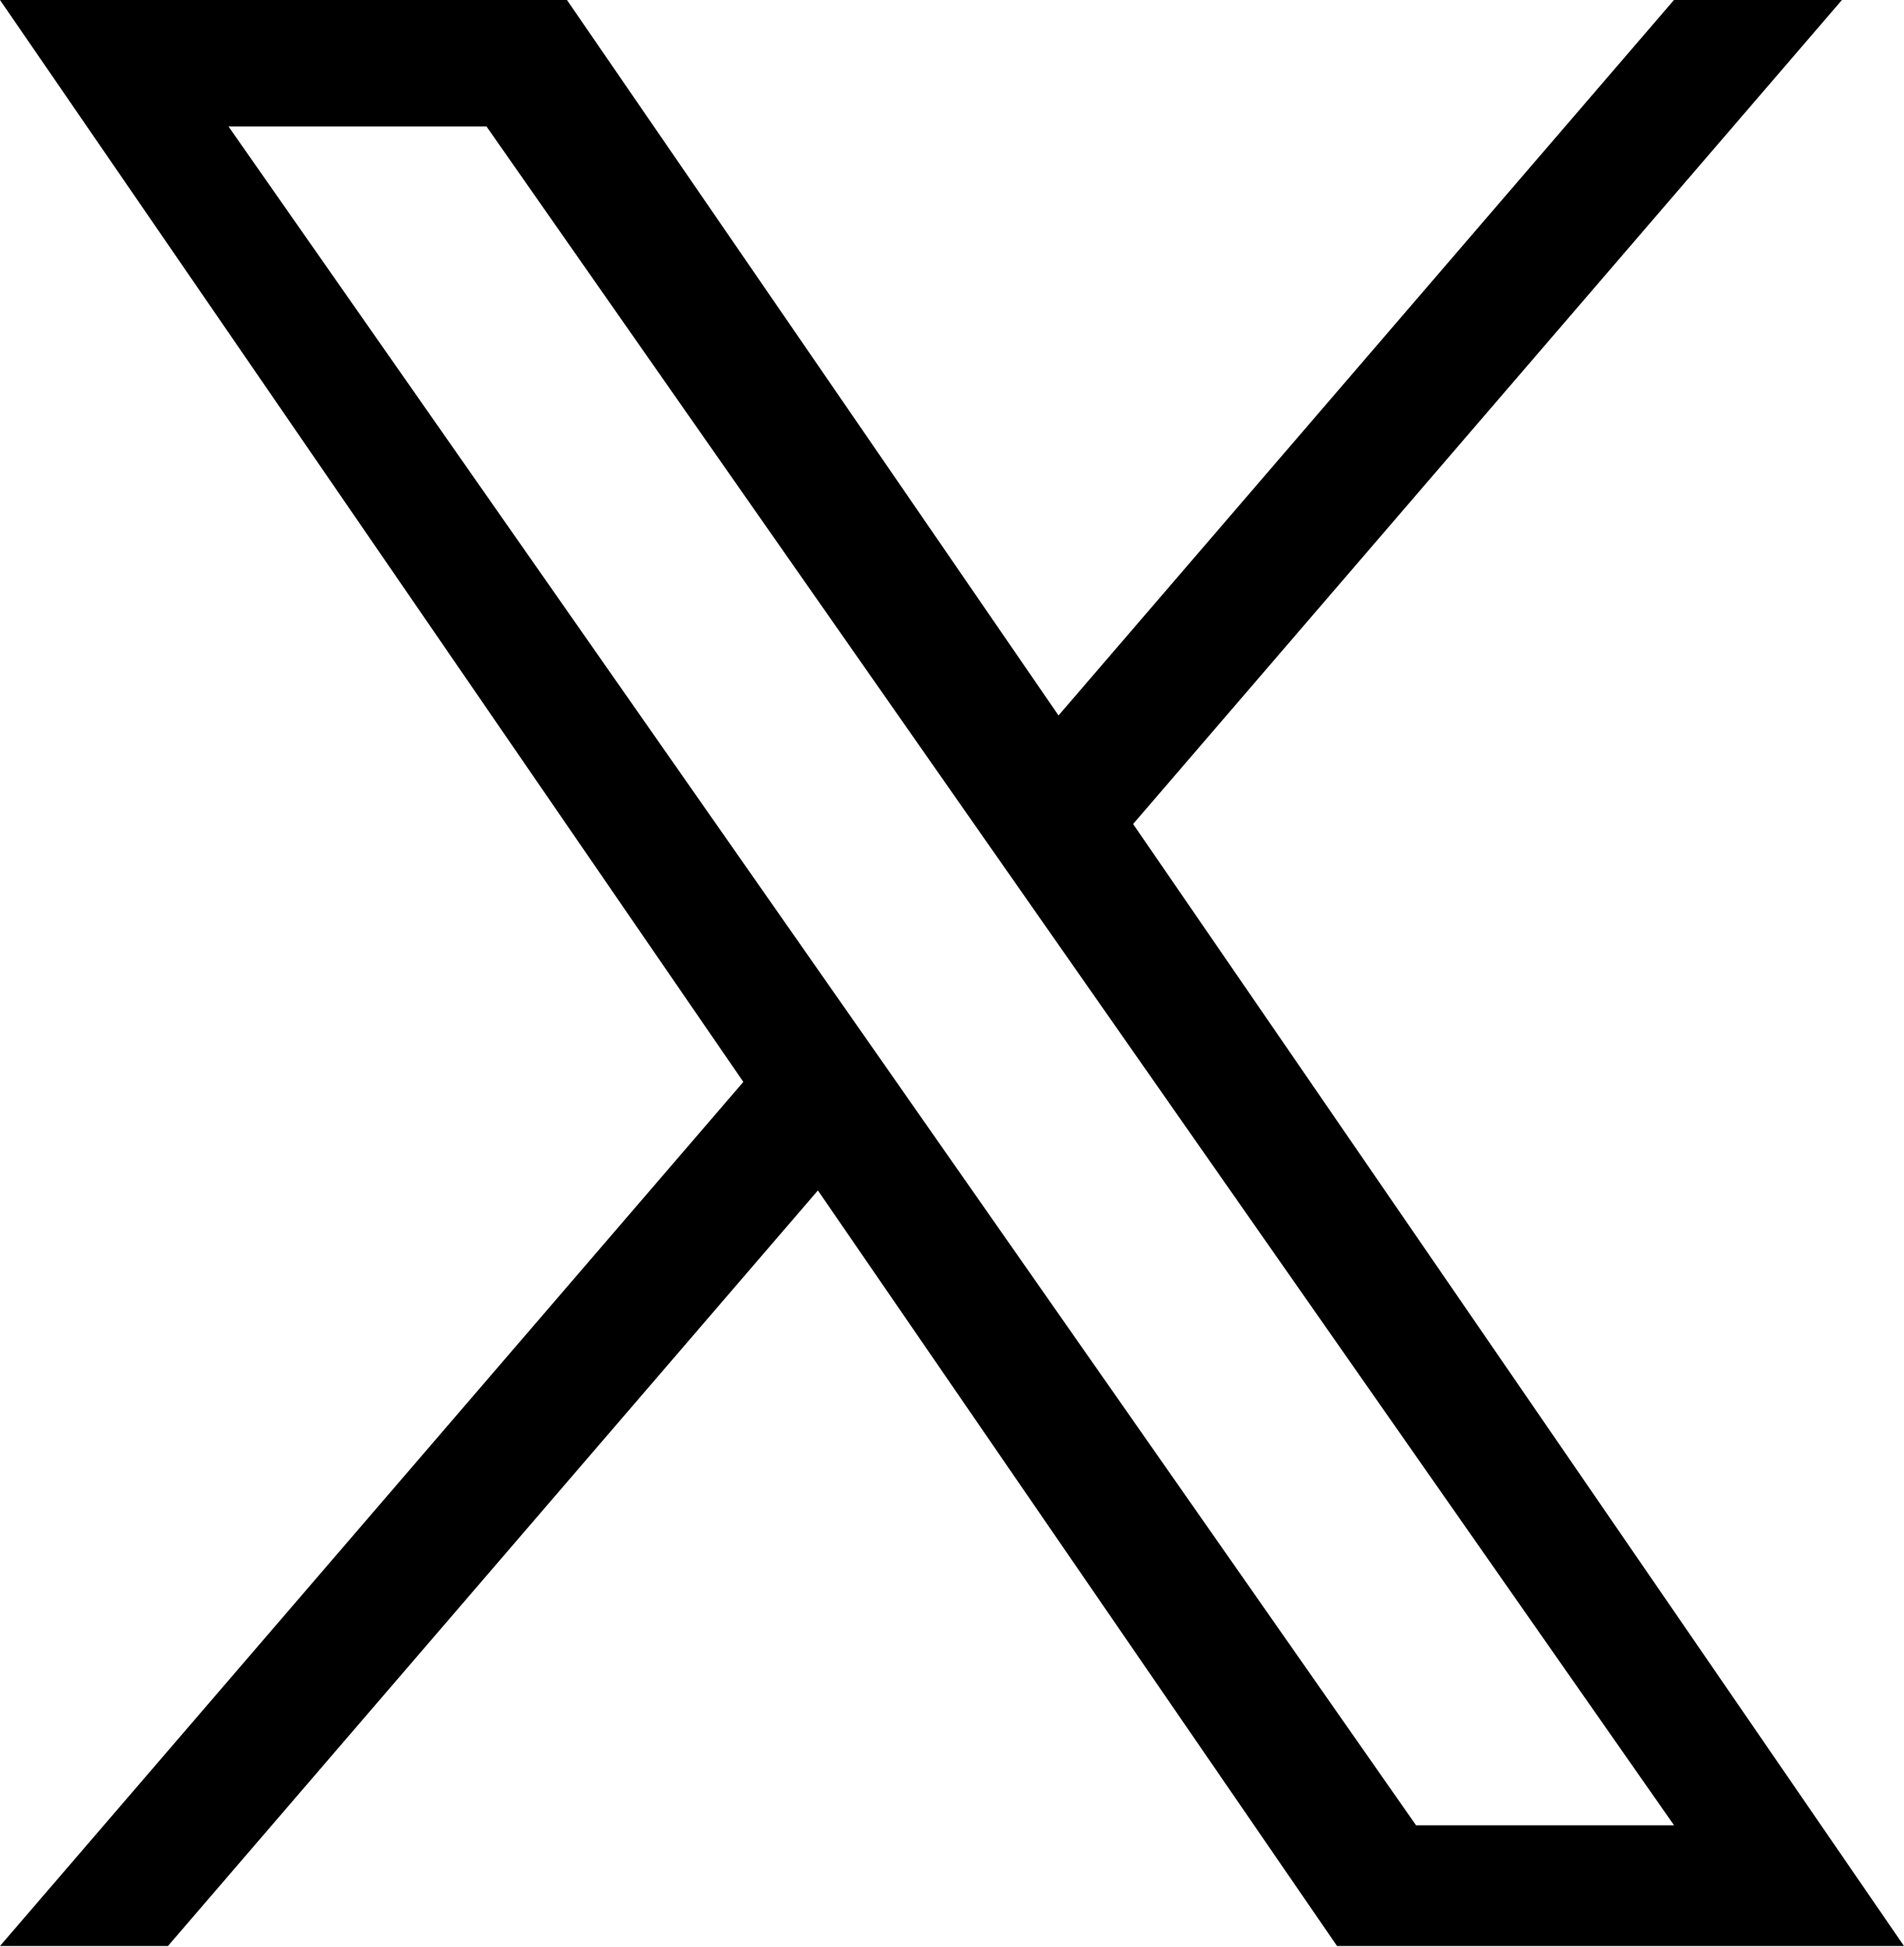
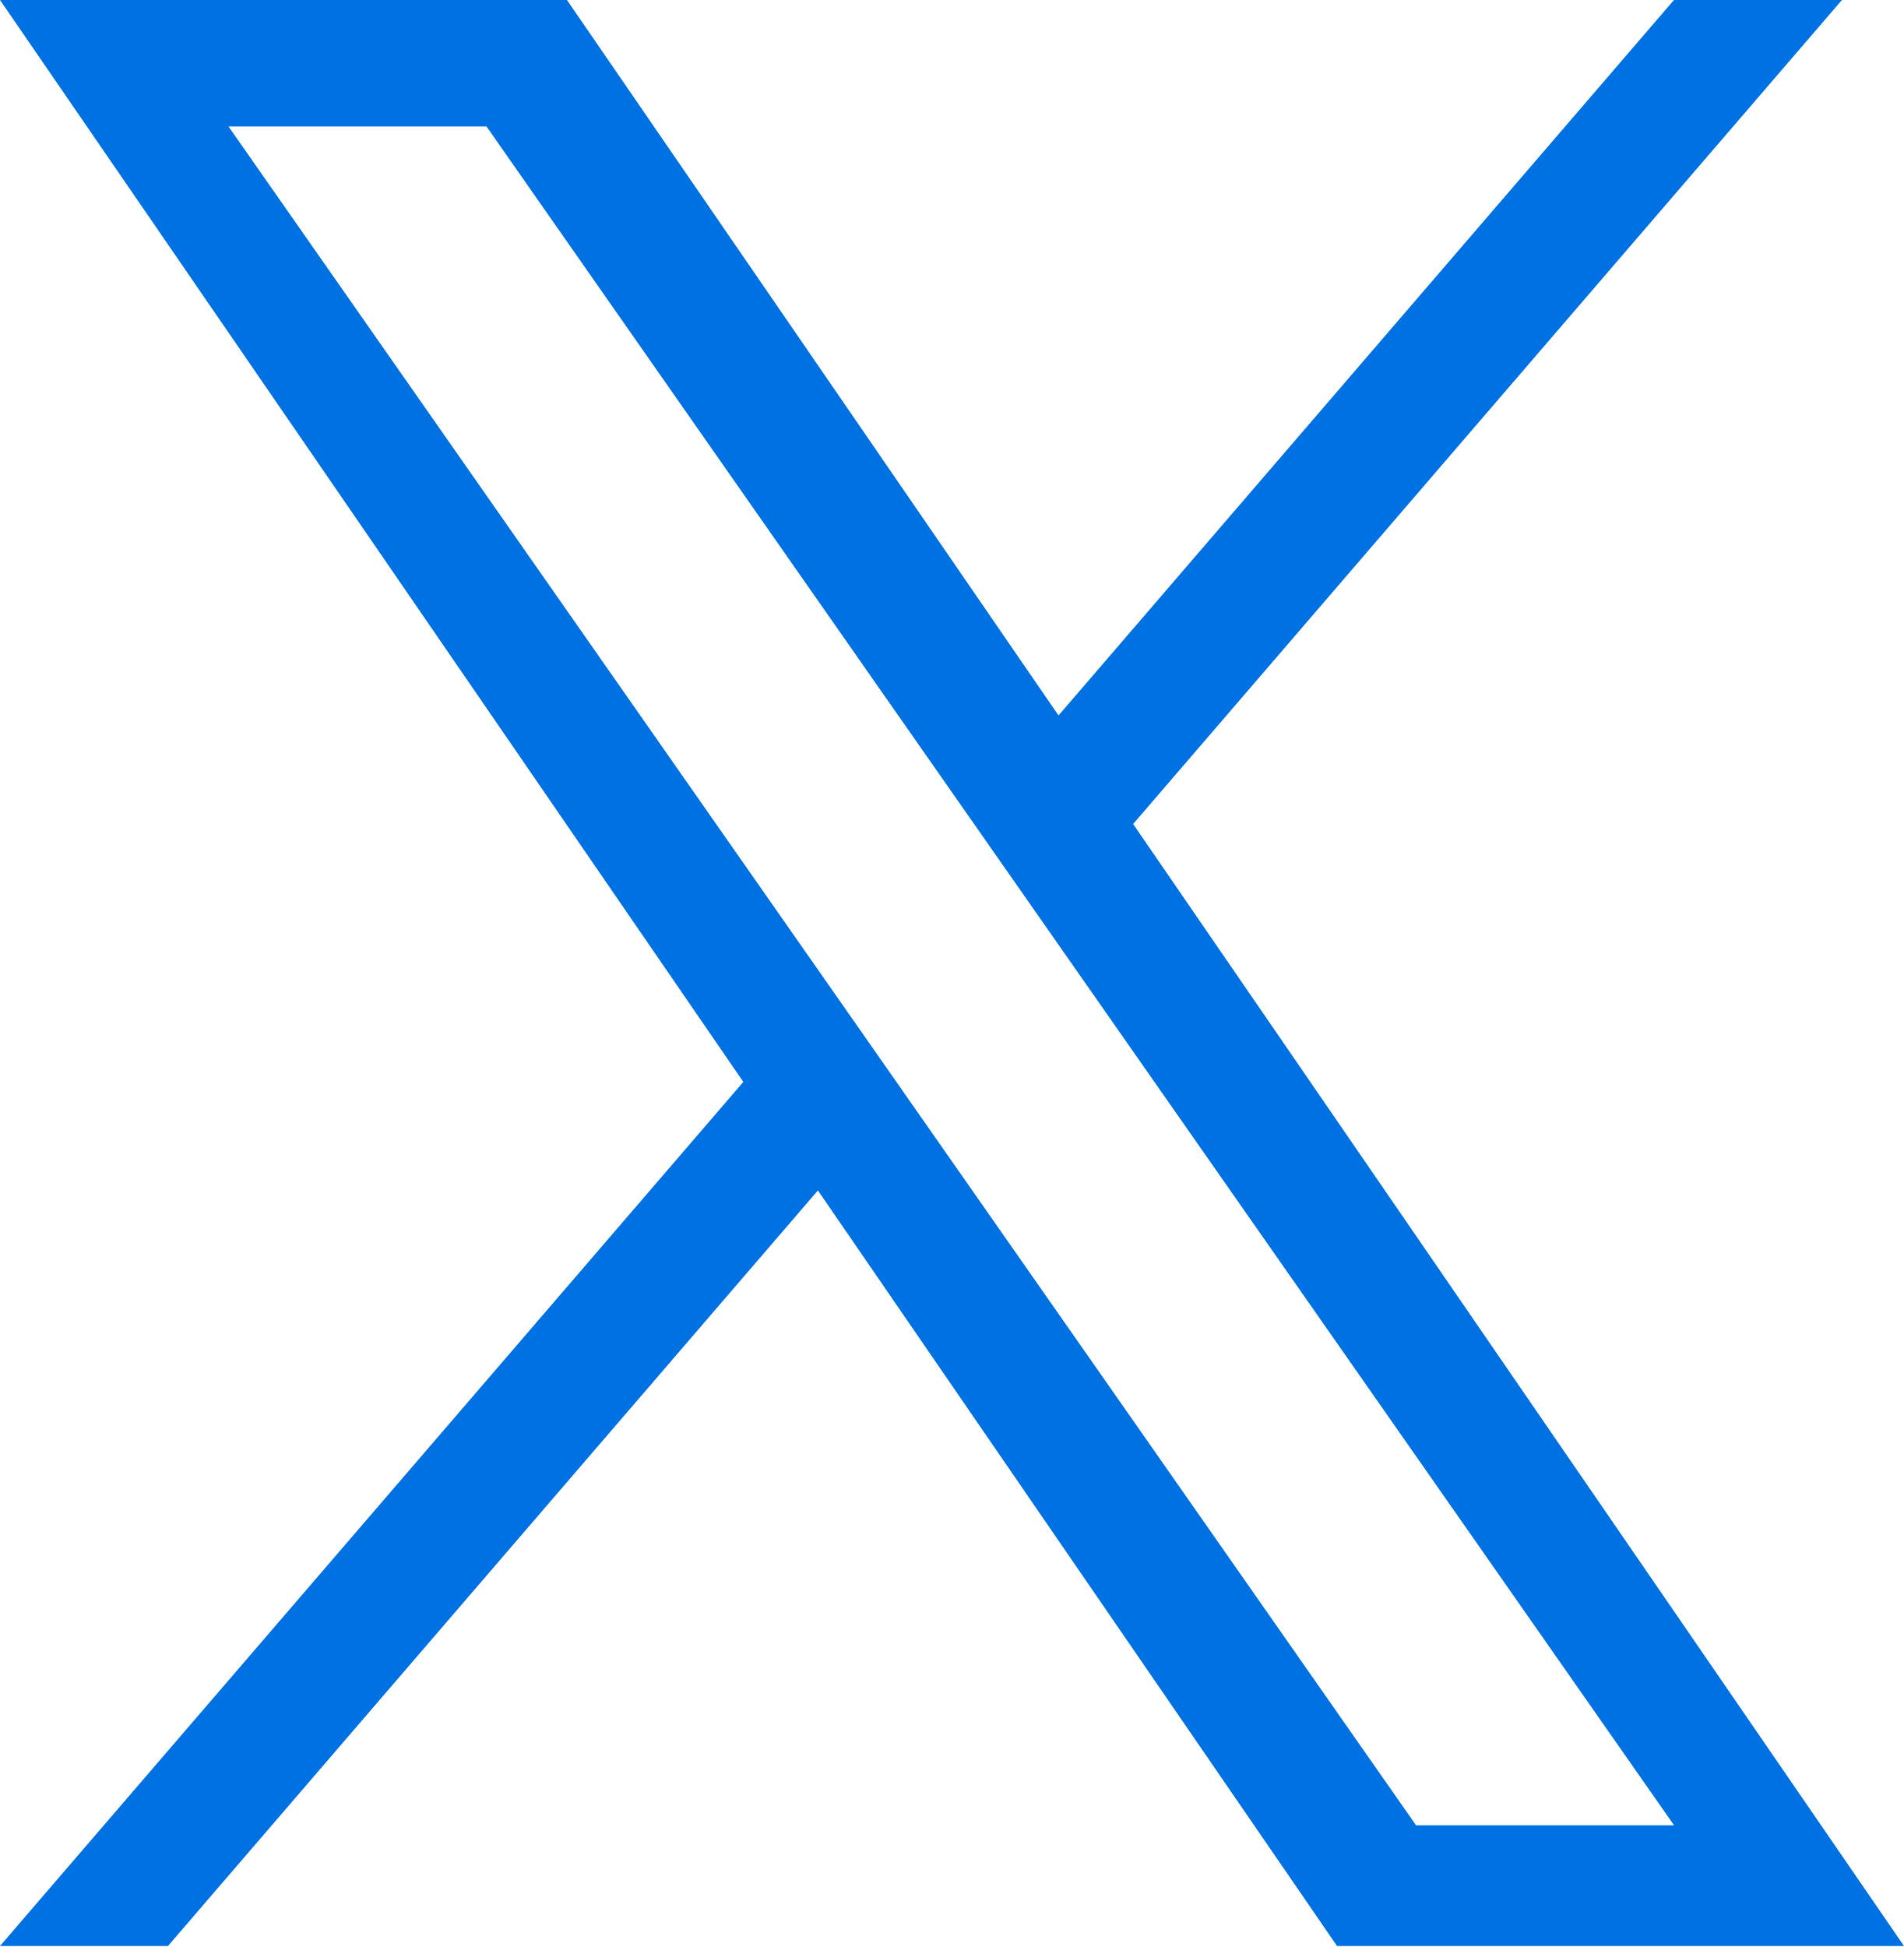
<svg xmlns="http://www.w3.org/2000/svg" width="1200" height="1227" viewBox="0 0 1200 1227">
  <style>
        path {
-             fill: black;
+             fill: #0071e3;
        }

        @media (prefers-color-scheme: dark) {
            path {
                fill: rgb(221, 221, 221);
            }
        }
    </style>
  <path d="M714.163 519.284L1160.89 0H1055.03L667.137 450.887L357.328 0H0L468.492 681.821L0 1226.37H105.866L515.491 750.218L842.672 1226.37H1200L714.137 519.284H714.163ZM569.165 687.828L521.697 619.934L144.011 79.694H306.615L611.412 515.685L658.88 583.579L1055.08 1150.3H892.476L569.165 687.854V687.828Z" fill="black" />
</svg>
